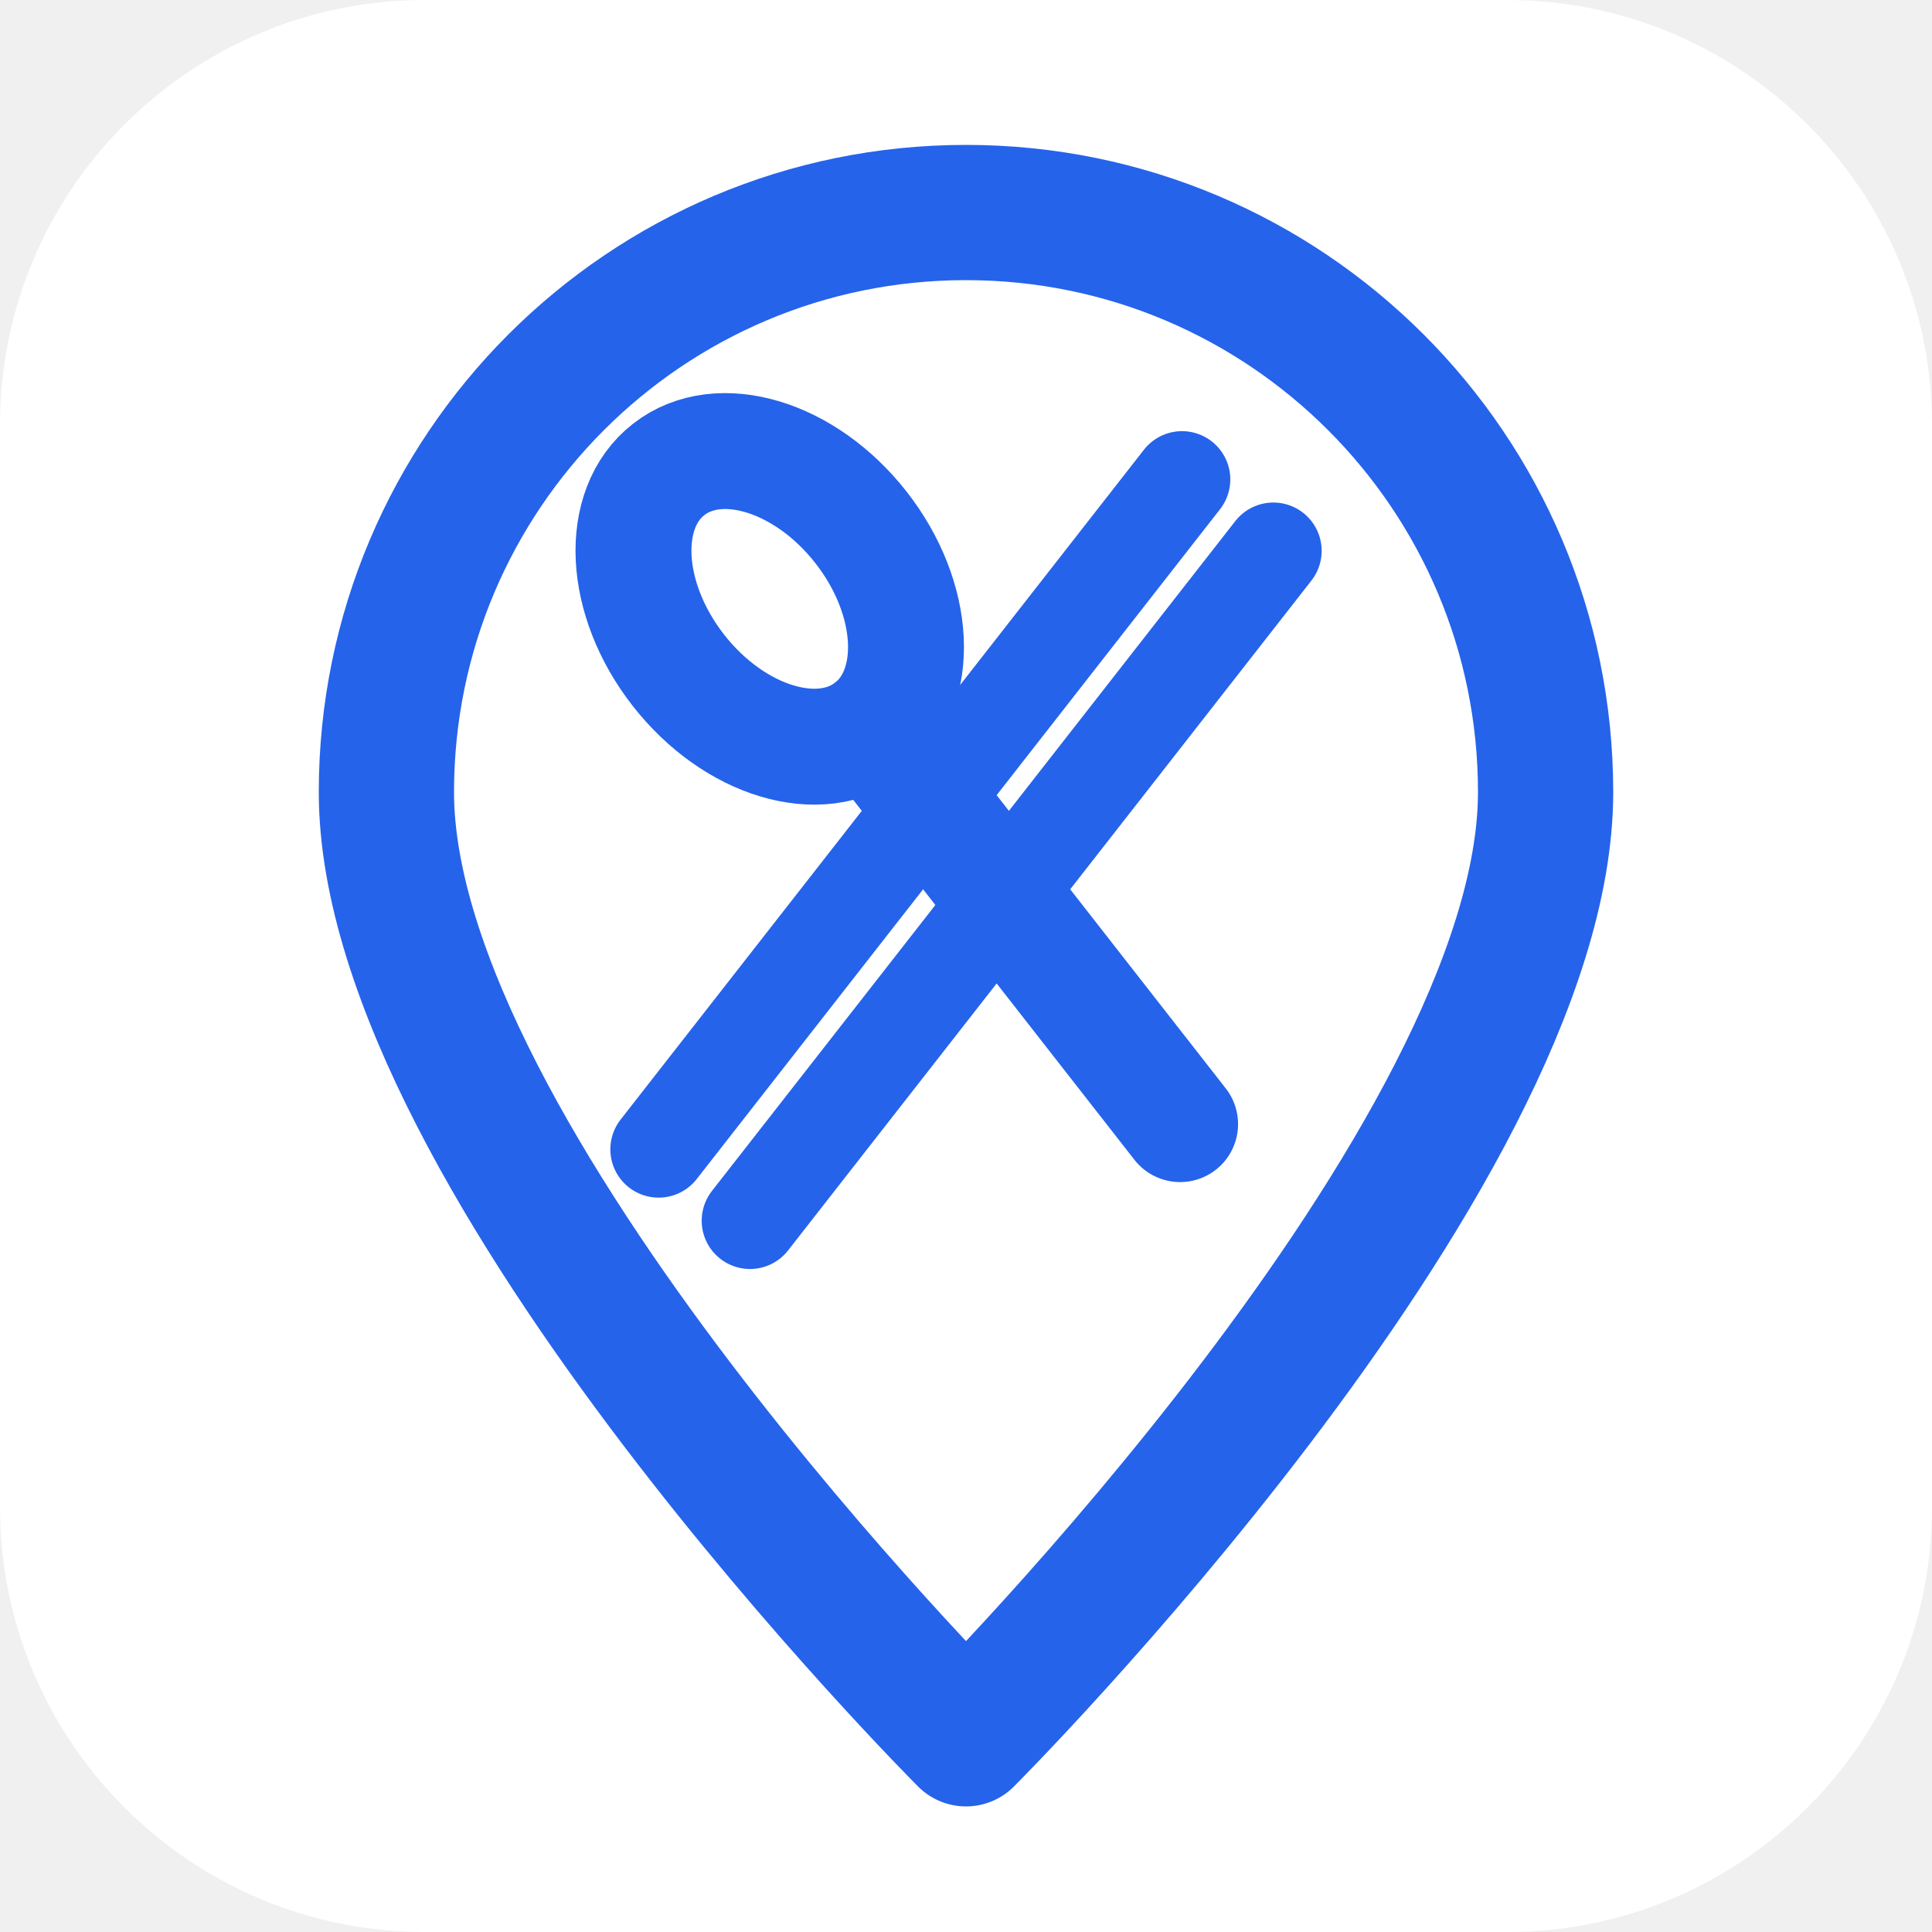
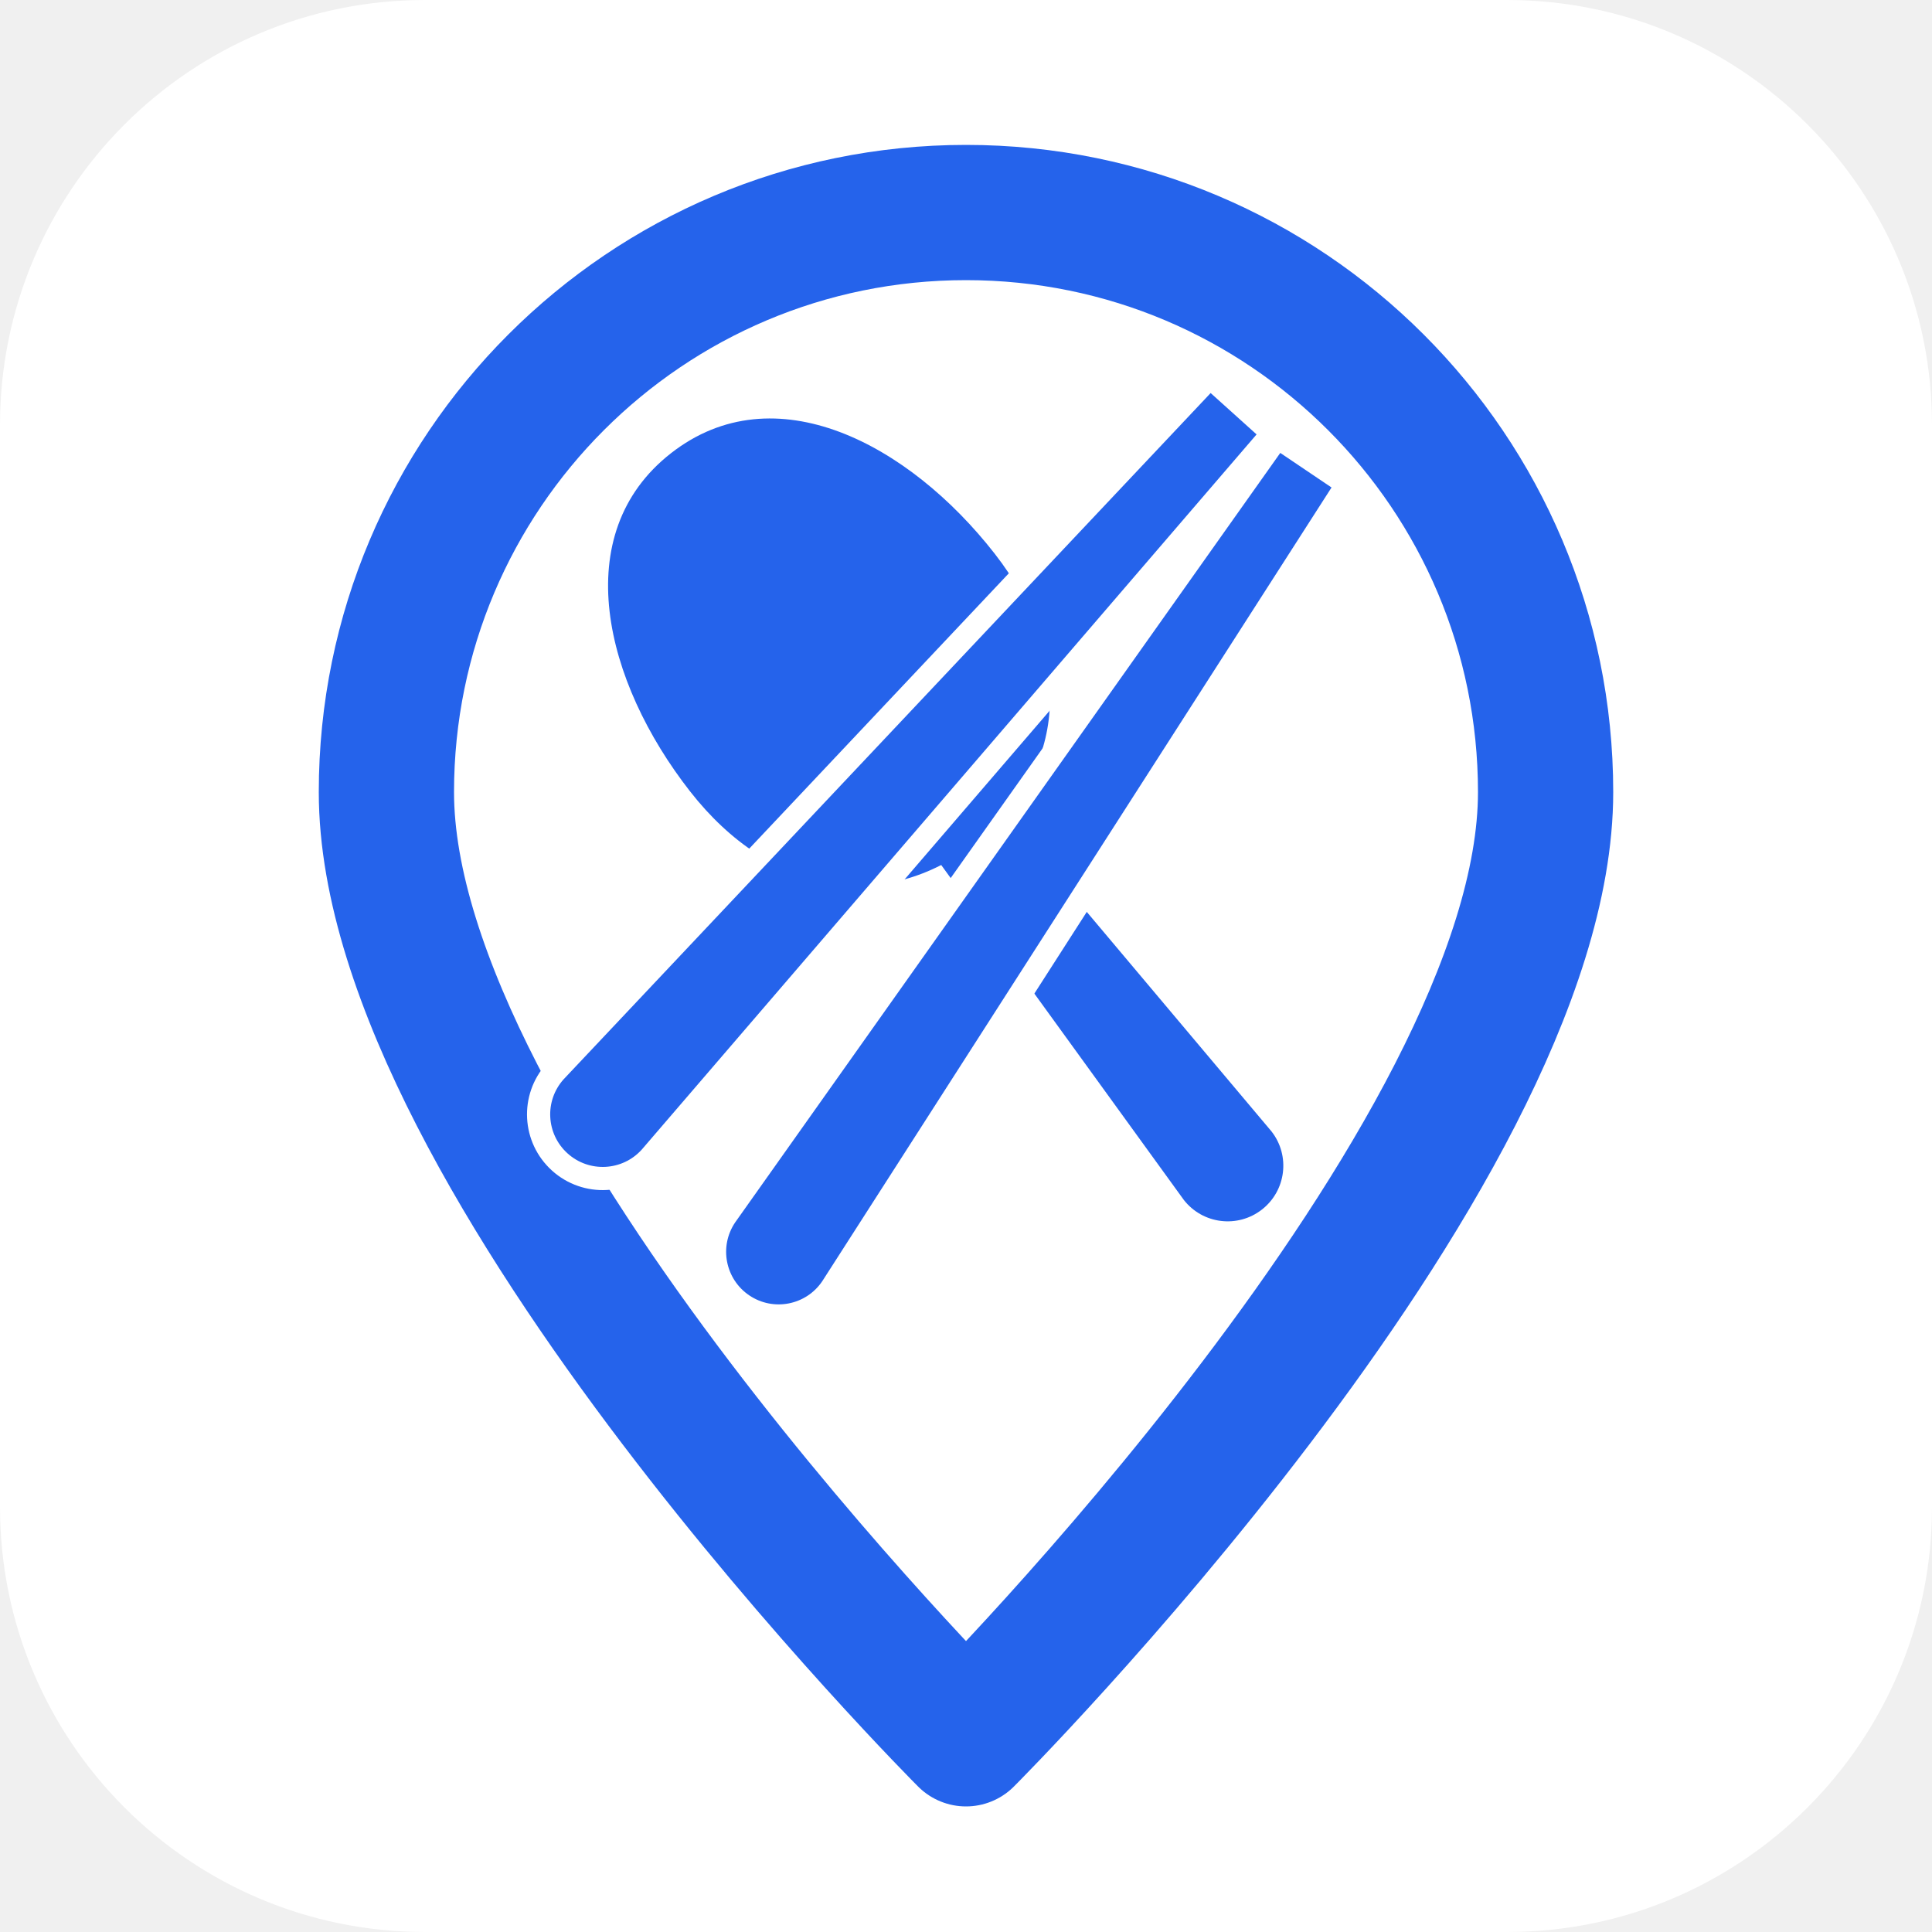
- <svg xmlns="http://www.w3.org/2000/svg" viewBox="0 0 100 100" width="512" height="512">
+ <svg xmlns="http://www.w3.org/2000/svg" width="512" height="512" viewBox="0 0 100 100">
  <rect width="100" height="100" rx="22" fill="#FFFFFF" />
-   <g fill="none" stroke="#2563EB" stroke-width="7" stroke-linecap="round" stroke-linejoin="round">
-     <path d="M50 90C50 90 20 60 20 41a30 30 0 1 1 60 0C80 60 50 90 50 90Z" />
-     <g stroke-width="6">
-       <g transform="rotate(-38 50 44)">
-         <ellipse cx="50" cy="27.5" rx="6" ry="8.5" />
-         <path d="M50 36v26" />
+   <path d="M50 90C50 90 20 60 20 41a30 30 0 1 1 60 0C80 60 50 90 50 90Z" fill="none" stroke="#2563EB" stroke-width="7" stroke-linejoin="round" />
+   <g transform="translate(50 43) scale(0.8)">
+     <g transform="rotate(-38)" fill="#2563EB">
+       <path d="M0 -31C8.5 -31 12.5 -22 12.5 -13C12.5 -4.5 7.5 1 0 1C-7.5 1 -12.5 -4.5 -12.5 -13C-12.5 -22 -8.5 -31 0 -31Z" />
+       <path d="M-2.6 0L-3.6 27.5A3.6 3.6 0 0 0 3.6 27.5L2.6 0Z" />
+     </g>
+     <g transform="rotate(38)">
+       <g fill="#FFFFFF" stroke="#FFFFFF" stroke-width="3" stroke-linejoin="round">
+         <g transform="translate(-5.2 0) rotate(4)">
+           <path d="M-2 -32L2 -32L3.4 29A3.4 3.4 0 0 1 -3.4 29Z" />
+         </g>
+         <g transform="translate(5.2 0) rotate(-4)">
+           <path d="M-2 -32L2 -32L3.4 29A3.4 3.4 0 0 1 -3.4 29Z" />
+         </g>
      </g>
-       <g transform="rotate(38 50 44)" stroke-width="5">
-         <path d="M47 22v44M53 22v44" />
+       <g fill="#2563EB">
+         <g transform="translate(-5.2 0) rotate(4)">
+           <path d="M-2 -32L2 -32L3.4 29A3.4 3.4 0 0 1 -3.4 29Z" />
+         </g>
+         <g transform="translate(5.2 0) rotate(-4)">
+           <path d="M-2 -32L2 -32L3.4 29A3.4 3.4 0 0 1 -3.4 29Z" />
+         </g>
      </g>
    </g>
  </g>
</svg>
